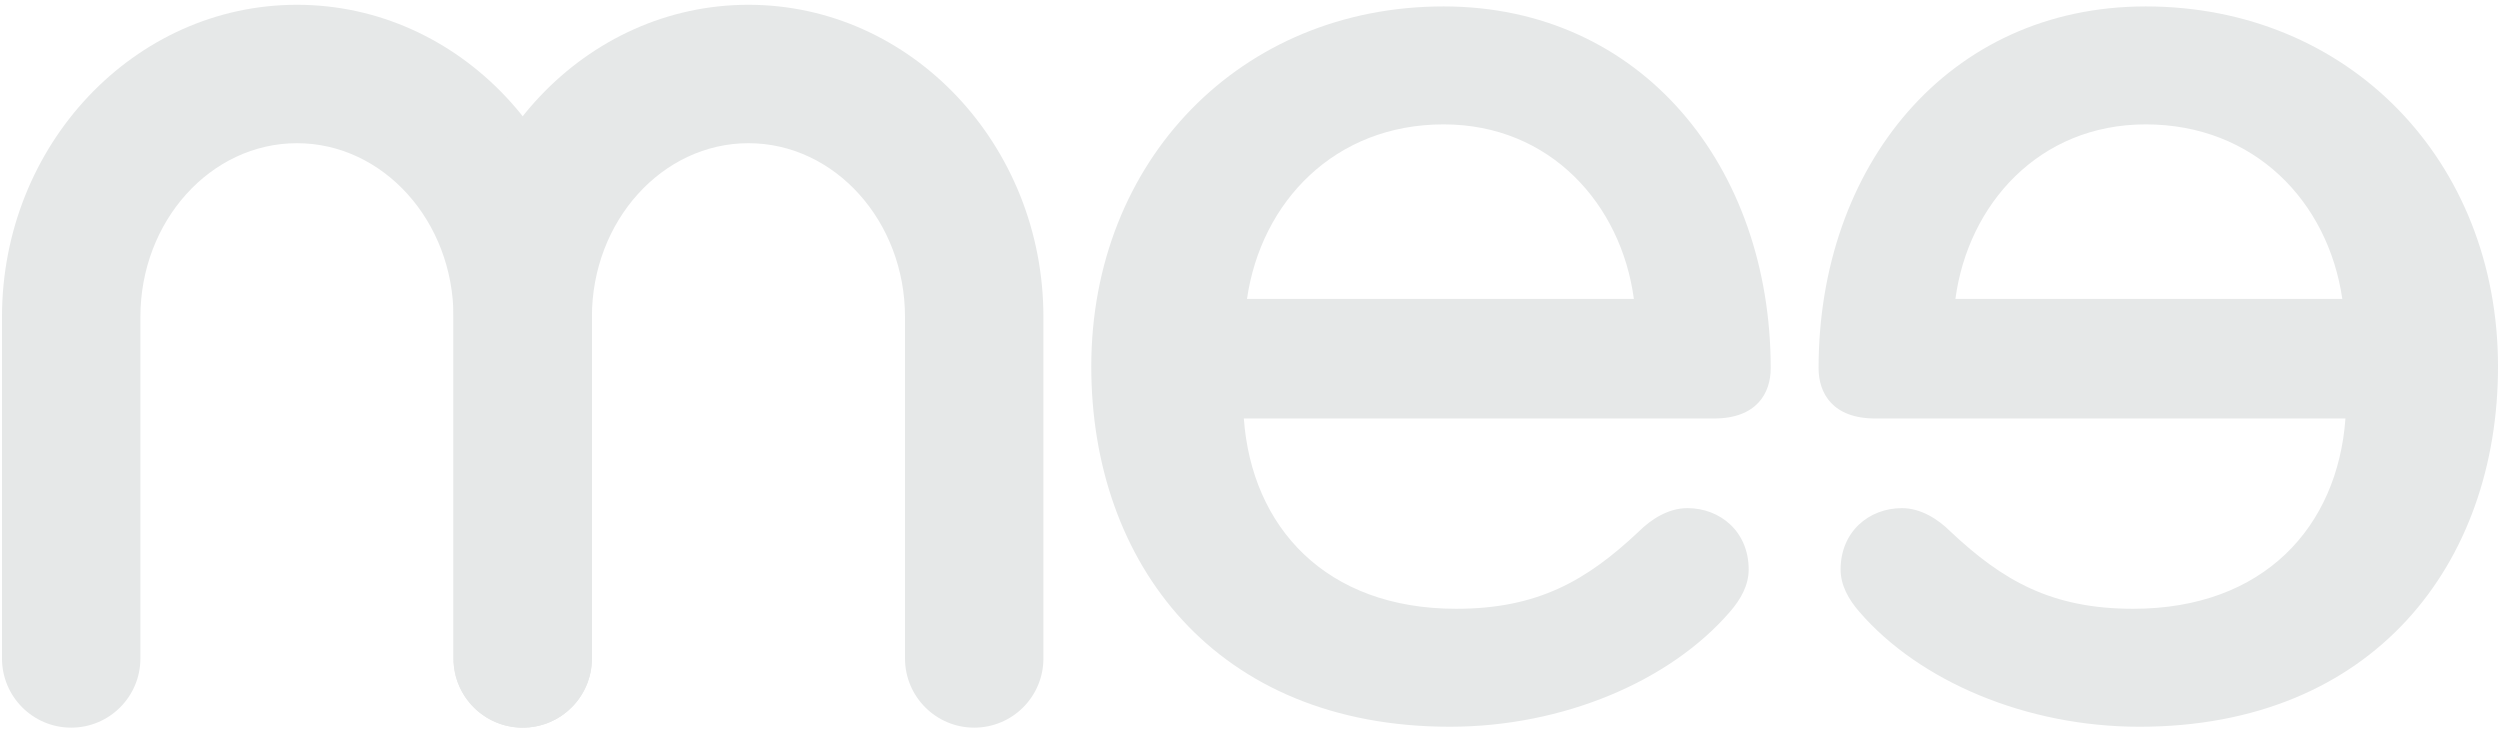
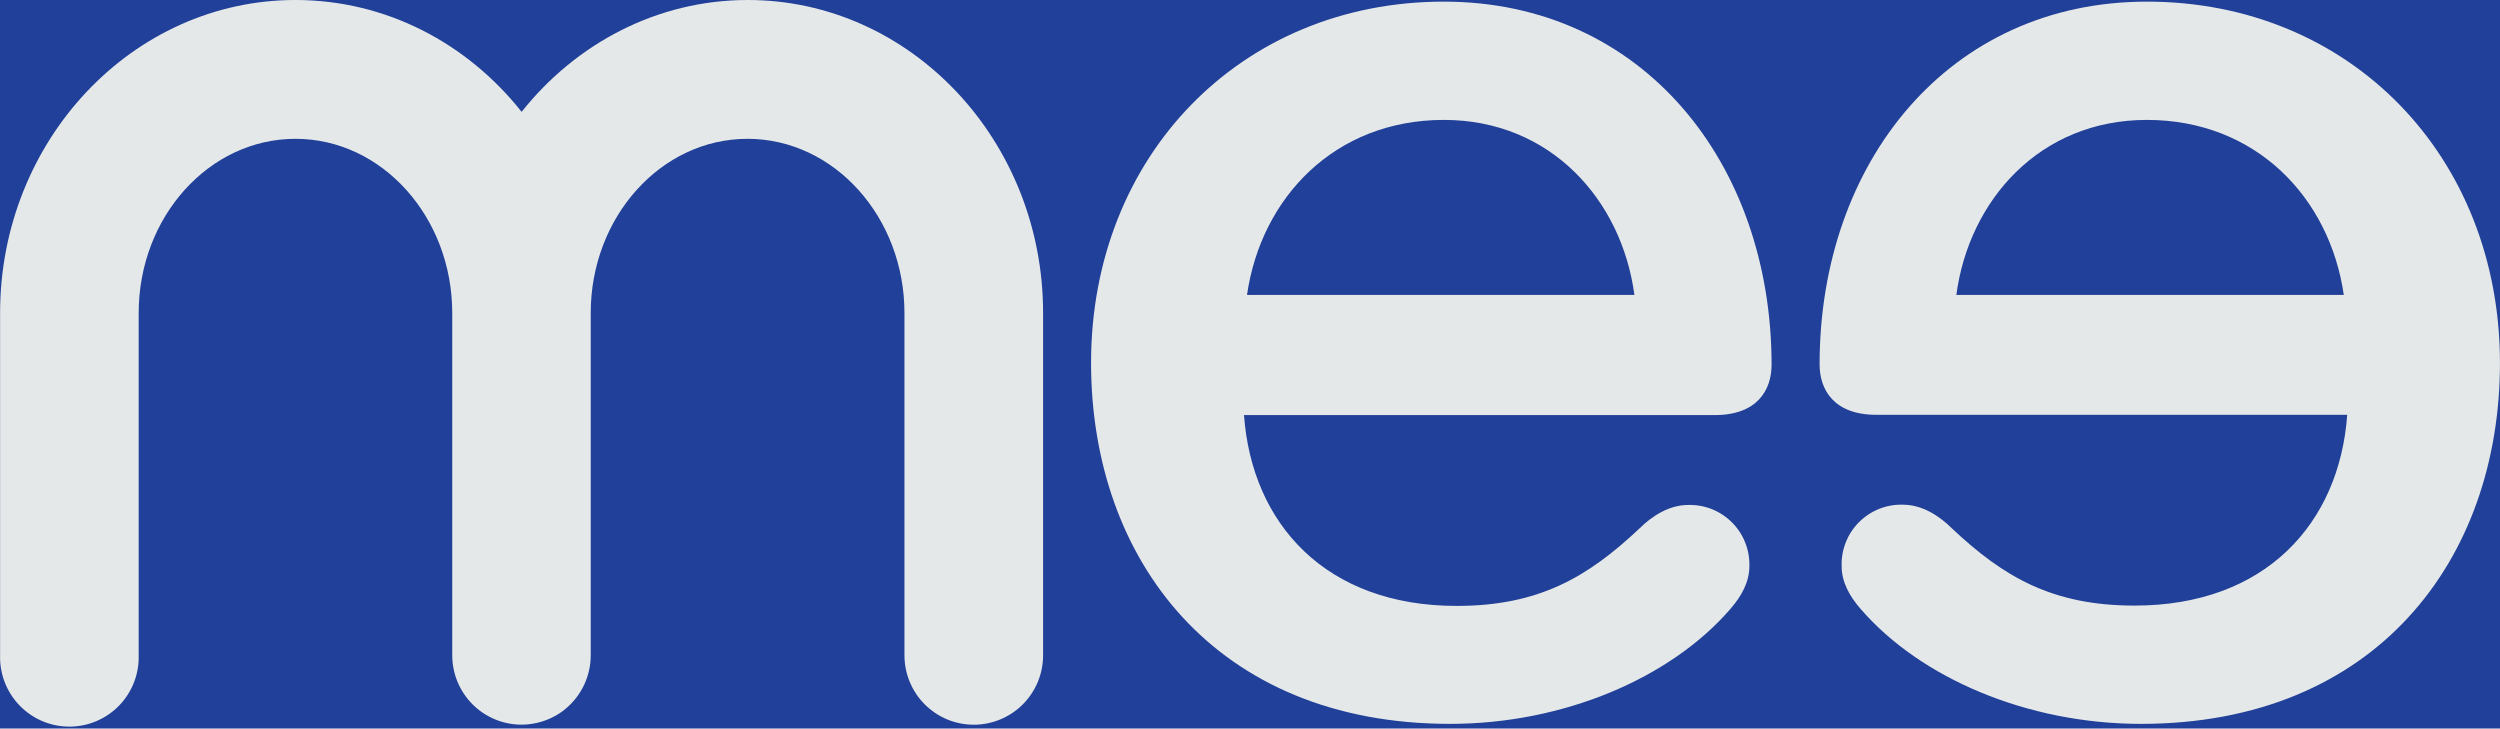
- <svg xmlns="http://www.w3.org/2000/svg" width="238px" height="70px" viewBox="0 0 238 70" version="1.1">
-   <g id="Page-4" stroke="none" stroke-width="1" fill="none" fill-rule="evenodd">
-     <g id="Mee_Foundation_Style_Guide_2-14-22" transform="translate(-1446, -298)" fill="#E6E8E8">
-       <g id="Group-344" transform="translate(180.0005, 295.9917)">
-         <path d="M1434.571,37.057 C1434.571,39.452 1433.224,41.848 1429.181,41.848 L1384.412,41.848 C1385.161,52.179 1392.198,59.965 1404.624,59.965 C1412.41,59.965 1417.053,57.27 1421.993,52.628 C1423.192,51.431 1424.838,50.382 1426.635,50.382 C1429.779,50.382 1432.474,52.628 1432.474,56.222 C1432.474,57.718 1431.725,59.067 1430.678,60.265 C1424.988,66.852 1414.806,71.194 1404.027,71.194 C1381.716,71.194 1369.889,55.622 1369.889,36.906 C1369.889,17.292 1384.113,2.62 1403.427,2.62 C1422.293,2.62 1434.571,17.892 1434.571,37.057 M1403.427,13.849 C1393.095,13.849 1386.059,21.185 1384.712,30.469 L1421.545,30.469 C1420.346,21.485 1413.609,13.849 1403.427,13.849" id="Fill-280" />
-         <path d="M1470.27,2.62 C1489.585,2.62 1503.81,17.292 1503.81,36.907 C1503.81,55.623 1491.983,71.195 1469.672,71.195 C1458.891,71.195 1448.711,66.853 1443.021,60.265 C1441.974,59.067 1441.225,57.719 1441.225,56.222 C1441.225,52.629 1443.918,50.383 1447.064,50.383 C1448.861,50.383 1450.507,51.431 1451.704,52.629 C1456.646,57.271 1461.289,59.965 1469.075,59.965 C1481.501,59.965 1488.538,52.179 1489.287,41.848 L1444.518,41.848 C1440.475,41.848 1439.128,39.452 1439.128,37.057 C1439.128,17.892 1451.404,2.62 1470.27,2.62 M1452.154,30.469 L1488.987,30.469 C1487.64,21.185 1480.604,13.849 1470.27,13.849 C1460.09,13.849 1453.353,21.485 1452.154,30.469" id="Fill-282" />
-         <path d="M1315.761,71.28 C1312.123,71.28 1309.173,68.331 1309.173,64.692 L1309.173,32.181 C1309.173,23.061 1302.487,15.641 1294.269,15.641 C1286.051,15.641 1279.365,23.061 1279.365,32.181 L1279.365,64.692 C1279.365,68.331 1276.415,71.28 1272.777,71.28 C1269.139,71.28 1266.189,68.331 1266.189,64.692 L1266.189,32.181 C1266.189,15.795 1278.785,2.464 1294.269,2.464 C1309.753,2.464 1322.349,15.795 1322.349,32.181 L1322.349,64.692 C1322.349,68.331 1319.4,71.28 1315.761,71.28" id="Fill-284" />
-         <path d="M1358.744,71.28 C1355.106,71.28 1352.156,68.331 1352.156,64.692 L1352.156,32.181 C1352.156,23.061 1345.47,15.641 1337.253,15.641 C1329.035,15.641 1322.349,23.061 1322.349,32.181 L1322.349,64.692 C1322.349,68.331 1319.4,71.28 1315.761,71.28 C1312.123,71.28 1309.173,68.331 1309.173,64.692 L1309.173,32.181 C1309.173,15.795 1321.77,2.464 1337.252,2.464 C1352.736,2.464 1365.332,15.795 1365.332,32.181 L1365.332,64.692 C1365.332,68.331 1362.382,71.28 1358.744,71.28" id="Fill-286" />
-       </g>
-     </g>
-   </g>
+ <svg xmlns="http://www.w3.org/2000/svg" width="978" height="285" viewBox="0 0 978 285" fill="none">
+   <rect width="978" height="285" fill="#214099" />
+   <path d="M564.839 0.639C485.358 0.639 426.823 61.102 426.823 141.919C426.823 219.028 475.482 283.178 567.288 283.178C611.647 283.178 653.558 265.297 676.973 238.166C681.273 233.222 684.359 227.659 684.359 221.5C684.447 218.326 683.887 215.167 682.713 212.218C681.54 209.268 679.776 206.59 677.532 204.347C675.288 202.104 672.61 200.343 669.662 199.173C666.714 198.002 663.559 197.447 660.389 197.541C653.003 197.541 646.234 201.867 641.296 206.791C620.968 225.929 601.854 237.033 569.818 237.033C518.69 237.033 489.72 204.937 486.654 162.375H670.862C687.507 162.375 693.042 152.508 693.042 142.64C692.98 63.636 642.469 0.639 564.839 0.639ZM487.827 115.385C493.362 77.15 522.311 46.908 564.839 46.908C606.73 46.908 634.444 78.365 639.382 115.385H487.827Z" fill="#E5E8E8" />
+   <path d="M839.885 0.639C762.256 0.639 711.827 63.636 711.827 142.537C711.827 152.405 717.362 162.272 734.007 162.272H918.235C915.149 204.834 886.179 236.909 835.05 236.909C803.015 236.909 783.901 225.826 763.573 206.688C758.655 201.764 751.866 197.438 744.479 197.438C741.296 197.335 738.125 197.887 735.162 199.059C732.2 200.232 729.51 202.001 727.257 204.256C725.005 206.511 723.238 209.205 722.067 212.171C720.896 215.137 720.345 218.312 720.448 221.5C720.448 227.68 723.534 233.222 727.834 238.166C751.248 265.297 793.139 283.178 837.519 283.178C929.325 283.178 977.984 219.028 977.984 141.919C977.902 61.102 919.366 0.639 839.885 0.639ZM765.322 115.385C770.26 78.304 797.974 46.908 839.865 46.908C882.393 46.908 911.342 77.15 916.897 115.385H765.322Z" fill="#E5E8E8" />
+   <path d="M292.53 0C257.059 0 225.291 17.037 204.057 43.756C182.845 16.975 151.098 0 115.585 0C51.803 0 0.036 54.942 0.036 122.451V256.356C-0.064 259.983 0.564 263.594 1.881 266.974C3.198 270.354 5.179 273.436 7.706 276.037C10.233 278.638 13.255 280.705 16.594 282.117C19.932 283.528 23.52 284.256 27.144 284.256C30.768 284.256 34.355 283.528 37.694 282.117C41.032 280.705 44.054 278.638 46.581 276.037C49.108 273.436 51.089 270.354 52.406 266.974C53.724 263.594 54.351 259.983 54.251 256.356V122.451C54.251 84.875 81.76 54.304 115.585 54.304C149.41 54.304 176.898 84.855 176.919 122.43V256.336C176.919 263.533 179.773 270.436 184.854 275.528C189.936 280.619 196.828 283.482 204.016 283.487V283.487C209.418 283.482 214.696 281.868 219.18 278.852C219.9 278.358 220.6 277.843 221.238 277.287C224.32 274.737 226.802 271.537 228.506 267.915C230.21 264.293 231.093 260.339 231.093 256.336V122.43C231.093 84.855 258.602 54.304 292.427 54.304C326.252 54.304 353.823 84.875 353.823 122.451V256.356C353.823 263.557 356.68 270.463 361.765 275.555C366.851 280.647 373.748 283.508 380.94 283.508C388.132 283.508 395.03 280.647 400.115 275.555C405.201 270.463 408.058 263.557 408.058 256.356V122.451C408.079 54.942 356.23 0 292.53 0Z" fill="#E5E8E8" />
</svg>
